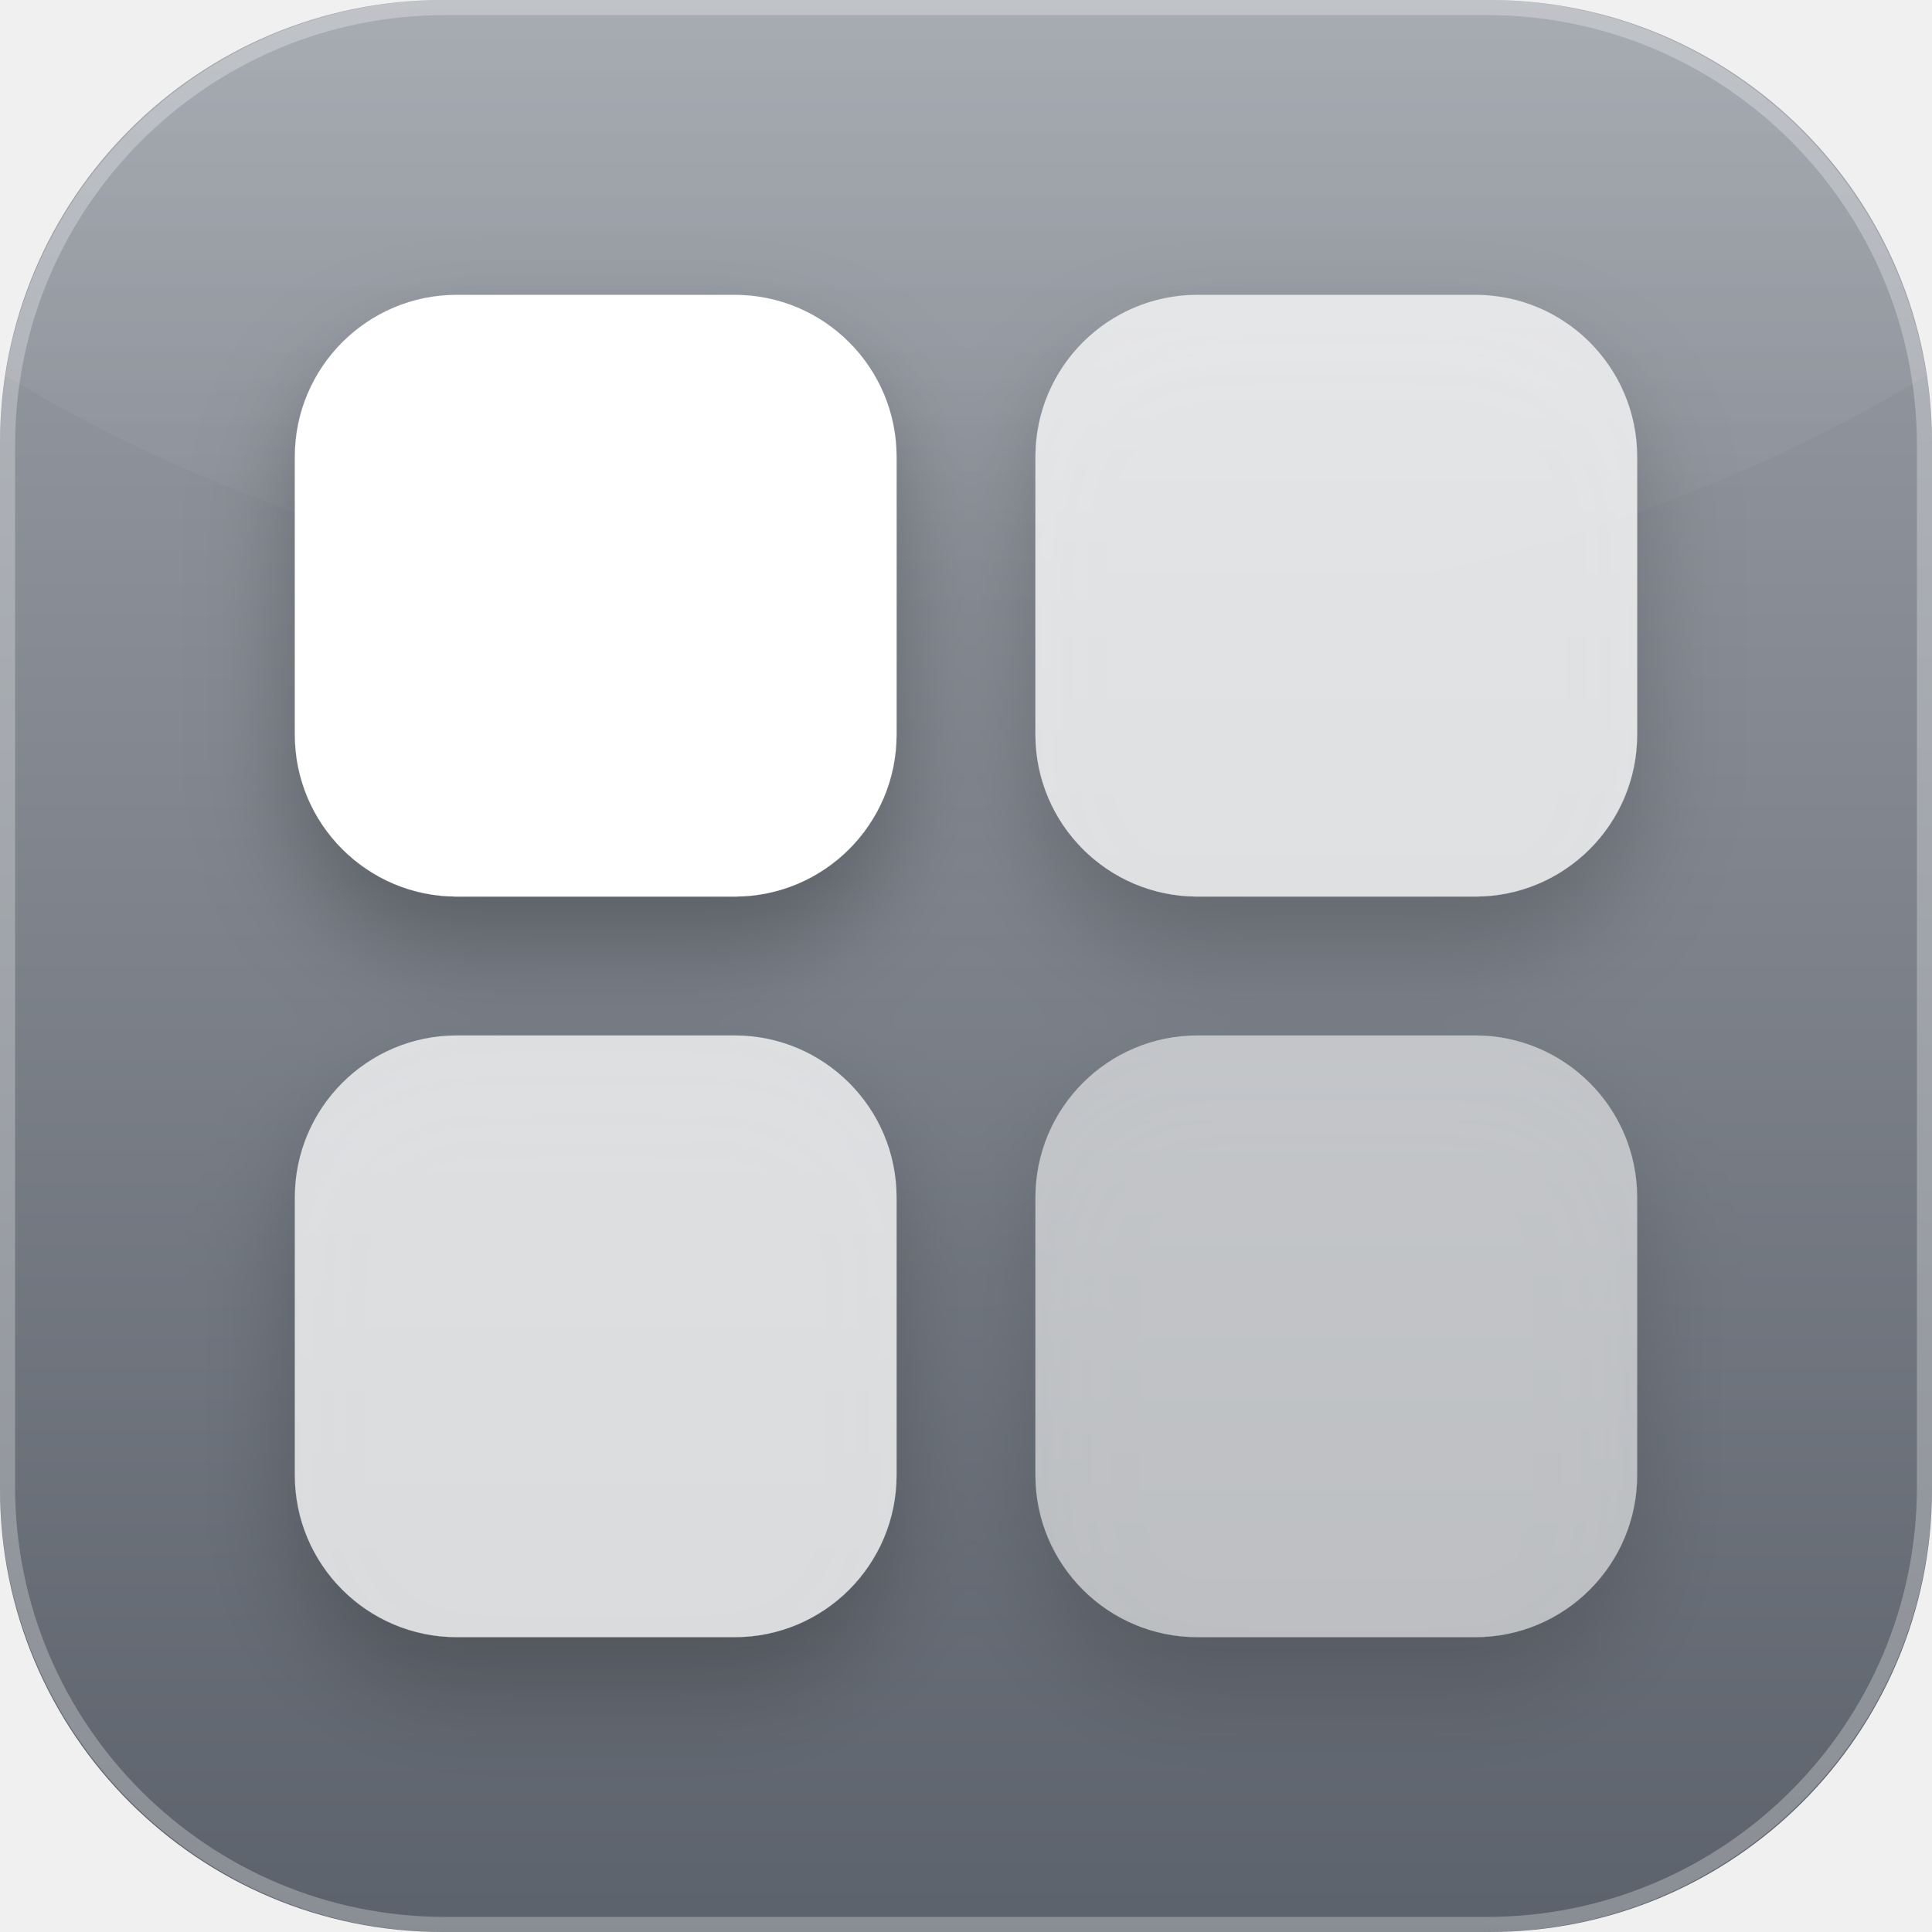
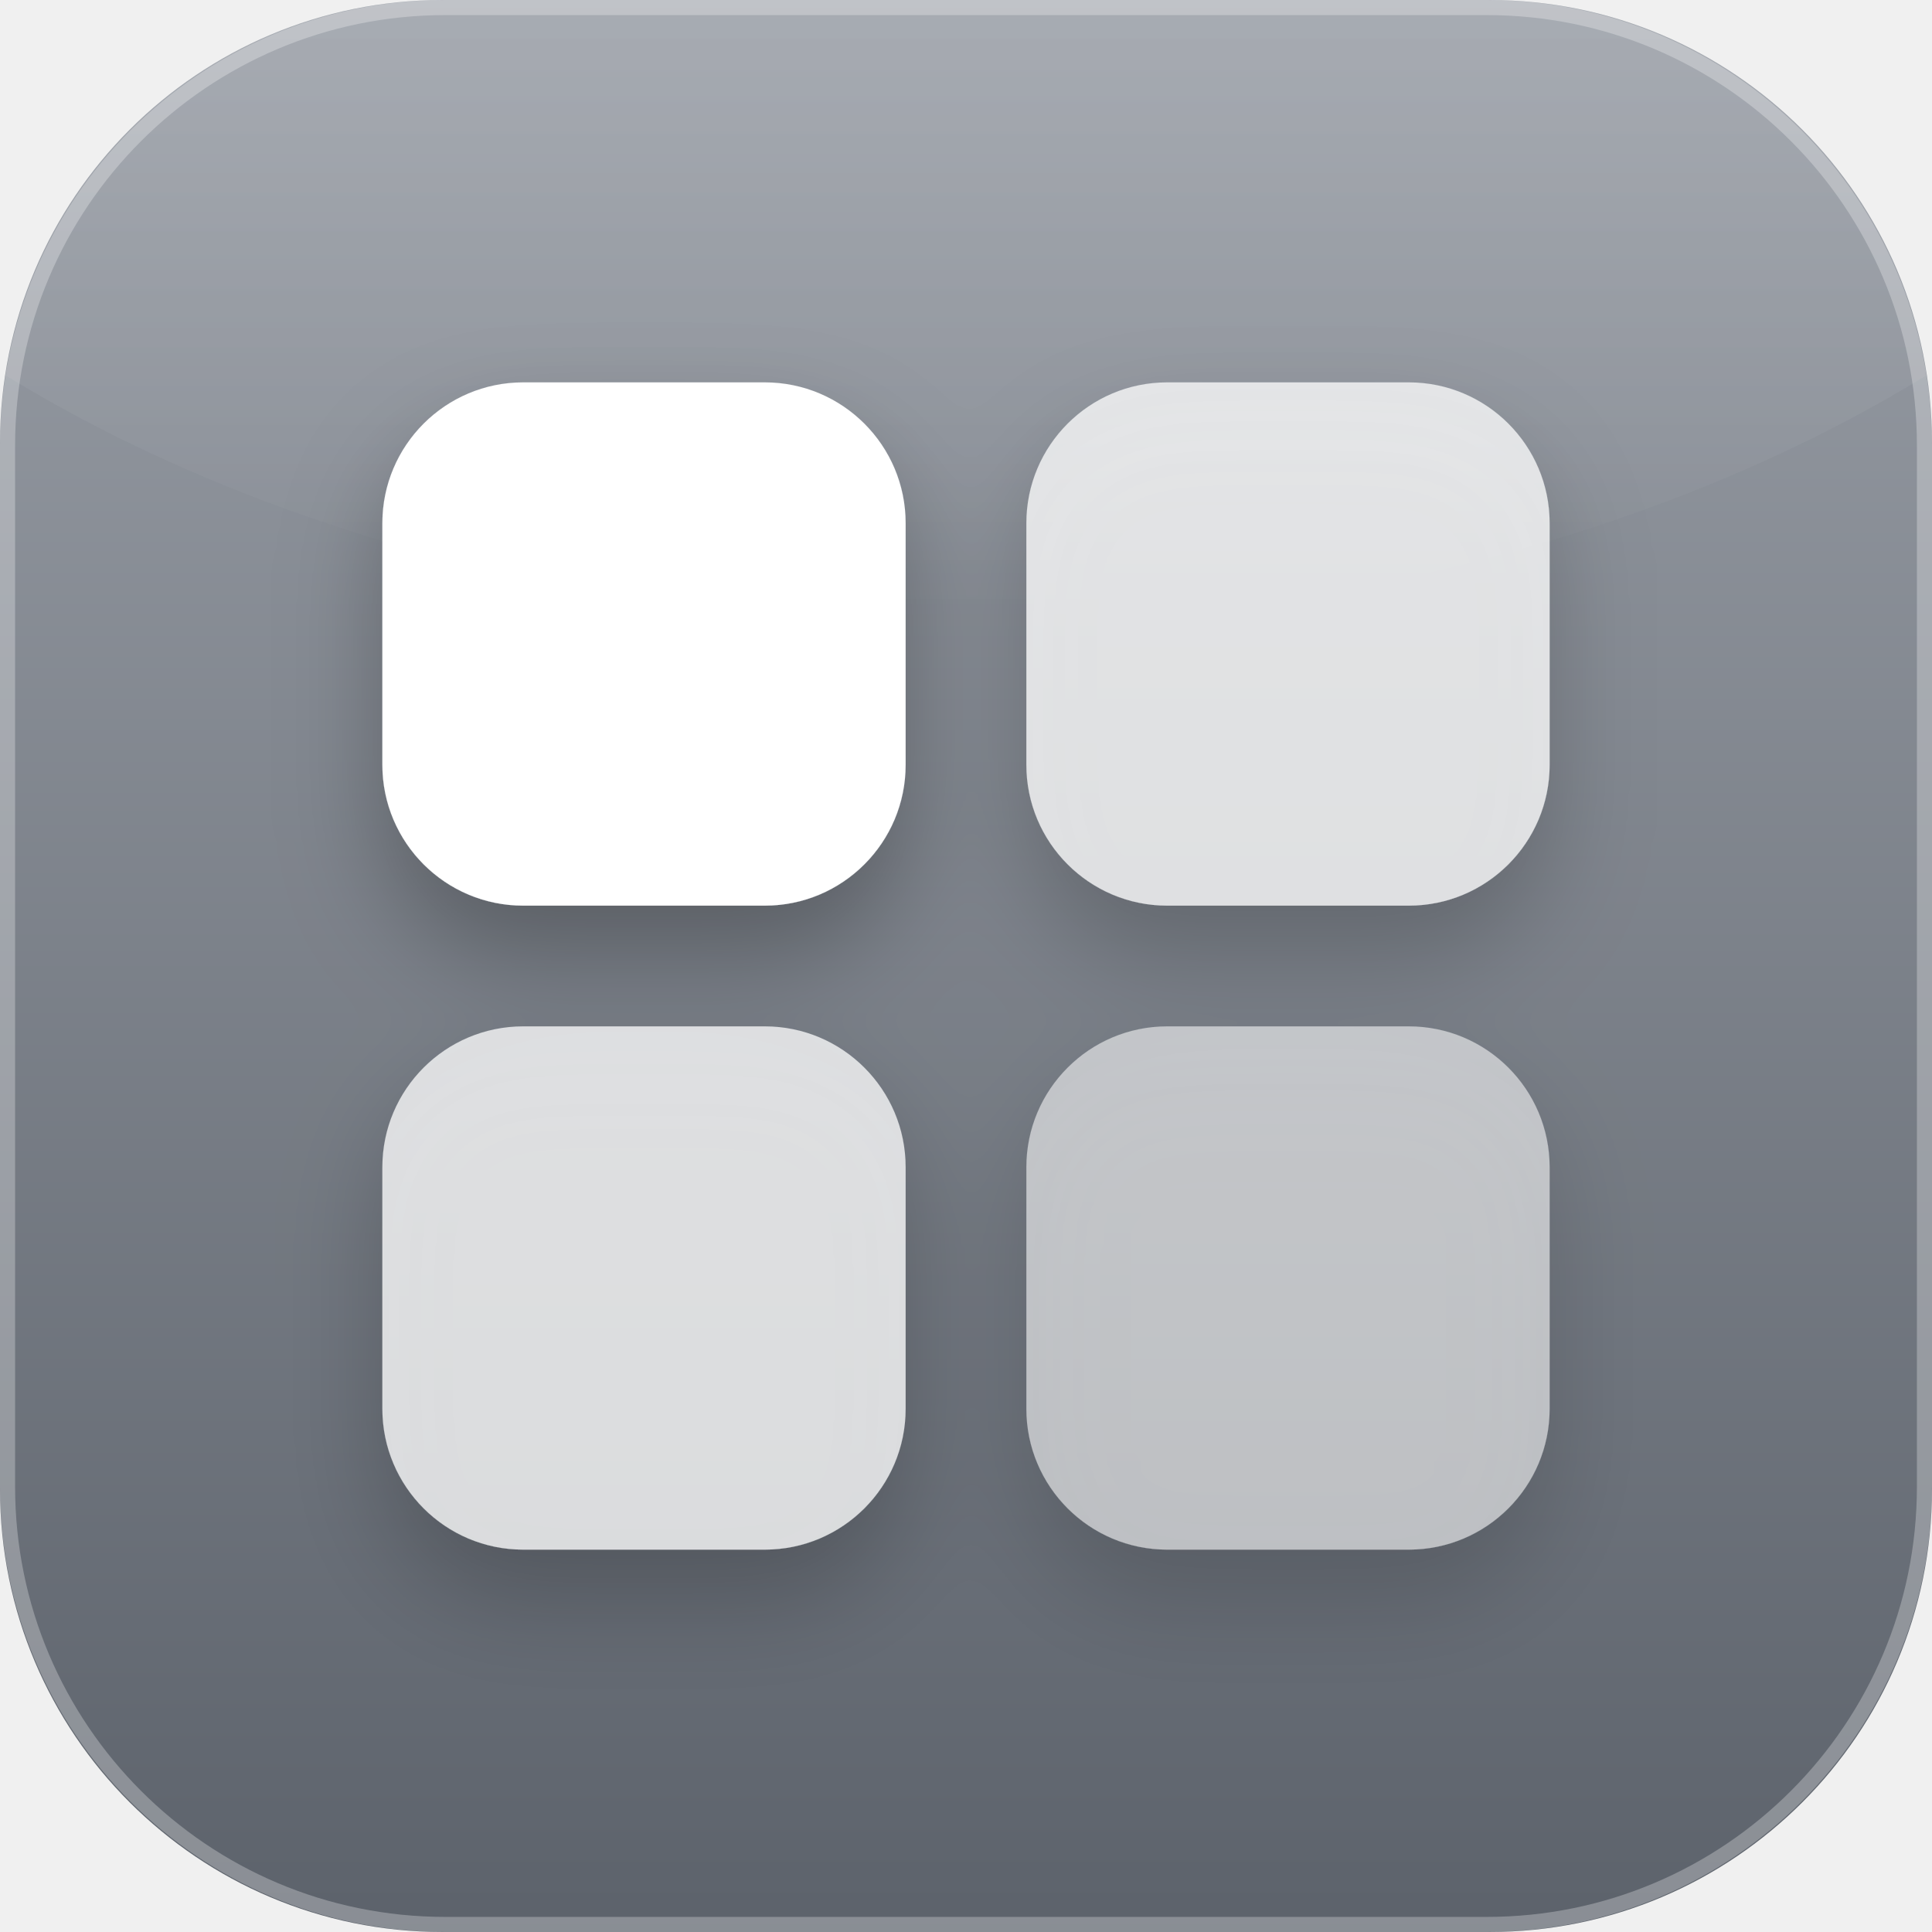
<svg xmlns="http://www.w3.org/2000/svg" width="192" height="192" viewBox="0 0 192 192">
  <defs>
    <linearGradient id="t-theme-classic" x1="0" y1="0" x2="0" y2="1">
      <stop offset="0" stop-color="#9BA0A8" />
      <stop offset="1" stop-color="#5C626B" />
    </linearGradient>
    <linearGradient id="h-theme-classic" x1="0" y1="0" x2="0" y2="1">
      <stop offset="0" stop-color="#fff" stop-opacity=".38" />
      <stop offset="1" stop-color="#fff" stop-opacity="0" />
    </linearGradient>
    <filter id="s-theme-classic" x="-20%" y="-20%" width="140%" height="150%">
      <feDropShadow dx="0" dy="5" stdDeviation="5" flood-color="#000" flood-opacity=".28" />
    </filter>
    <clipPath id="c-theme-classic">
      <rect width="192" height="192" rx="44" />
    </clipPath>
  </defs>
  <rect width="192" height="192" rx="44" fill="url(#t-theme-classic)" />
  <g clip-path="url(#c-theme-classic)">
    <ellipse cx="96" cy="-30" rx="140" ry="92" fill="url(#h-theme-classic)" />
  </g>
  <g filter="url(#s-theme-classic)">
-     <g transform="translate(-14.4 -14.4) scale(1.15)">
+     <g transform="translate(0.0 0.0) scale(1.0)">
      <rect x="38" y="38" width="52" height="52" rx="14" fill="#fff" />
      <rect x="102" y="38" width="52" height="52" rx="14" fill="#fff" opacity=".75" />
      <rect x="38" y="102" width="52" height="52" rx="14" fill="#fff" opacity=".75" />
      <rect x="102" y="102" width="52" height="52" rx="14" fill="#fff" opacity=".55" />
    </g>
  </g>
  <rect x=".75" y=".75" width="190.5" height="190.5" rx="43.5" fill="none" stroke="#fff" stroke-opacity=".28" stroke-width="1.5" />
</svg>
